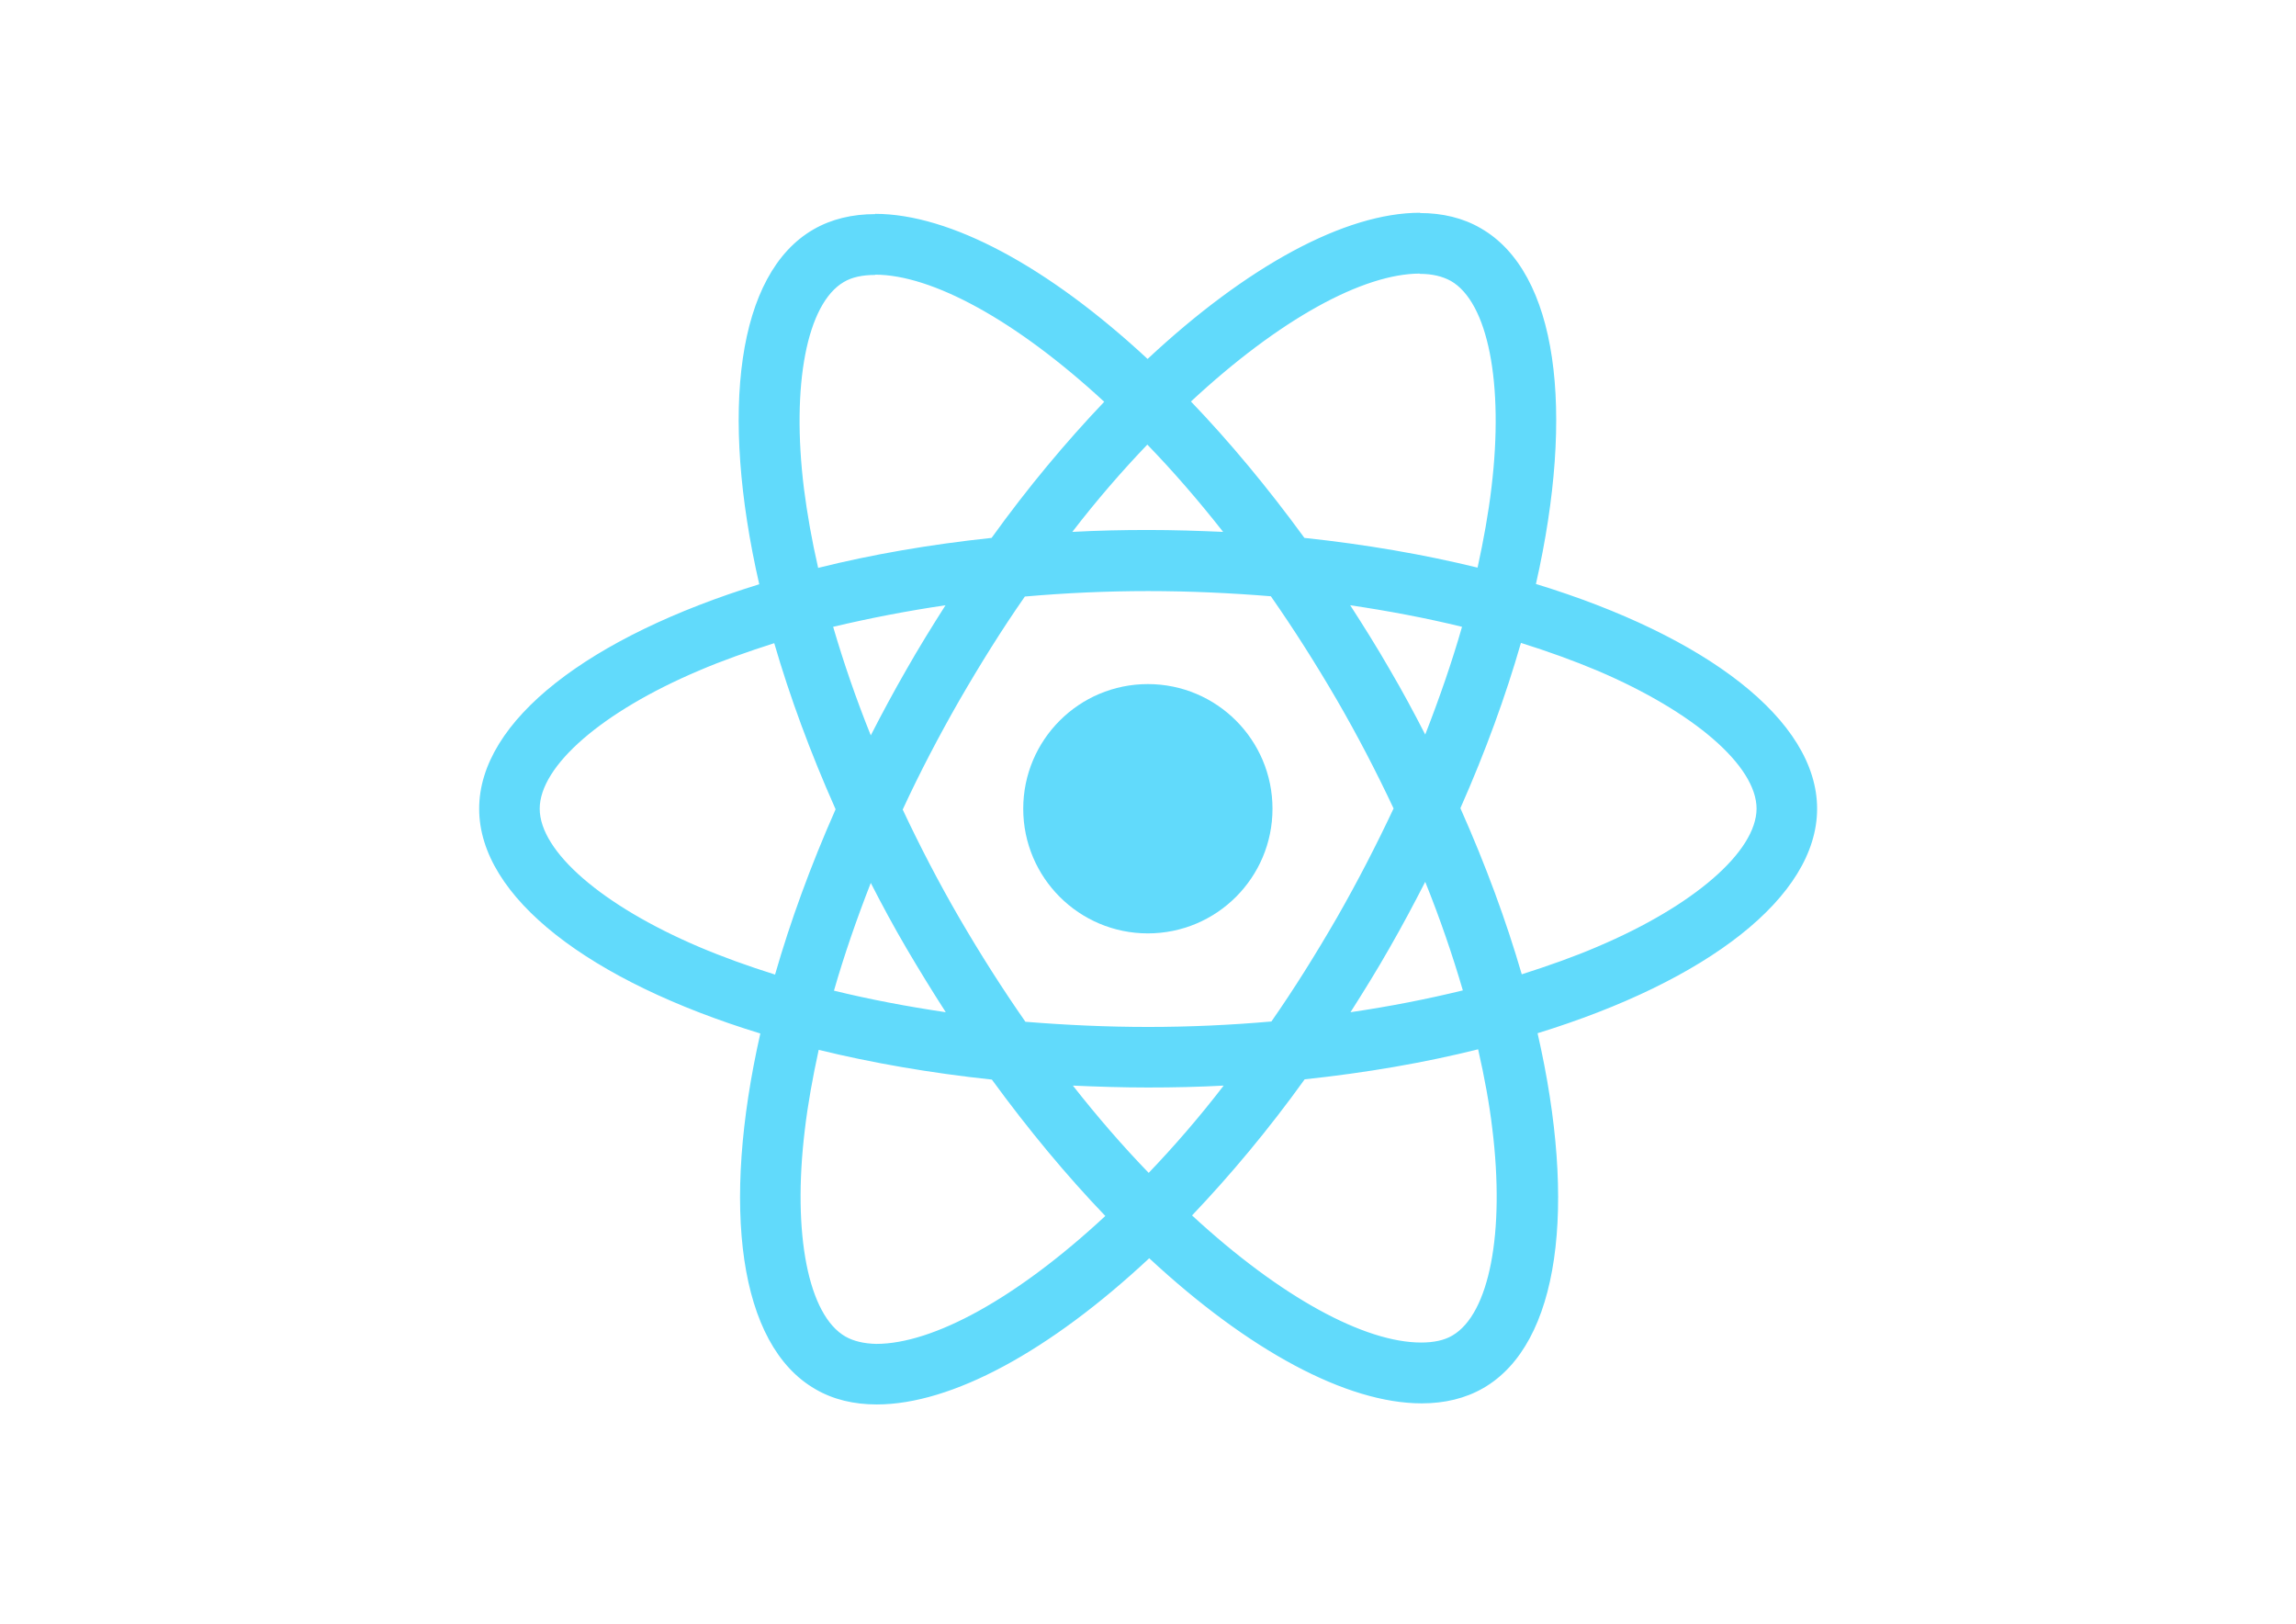
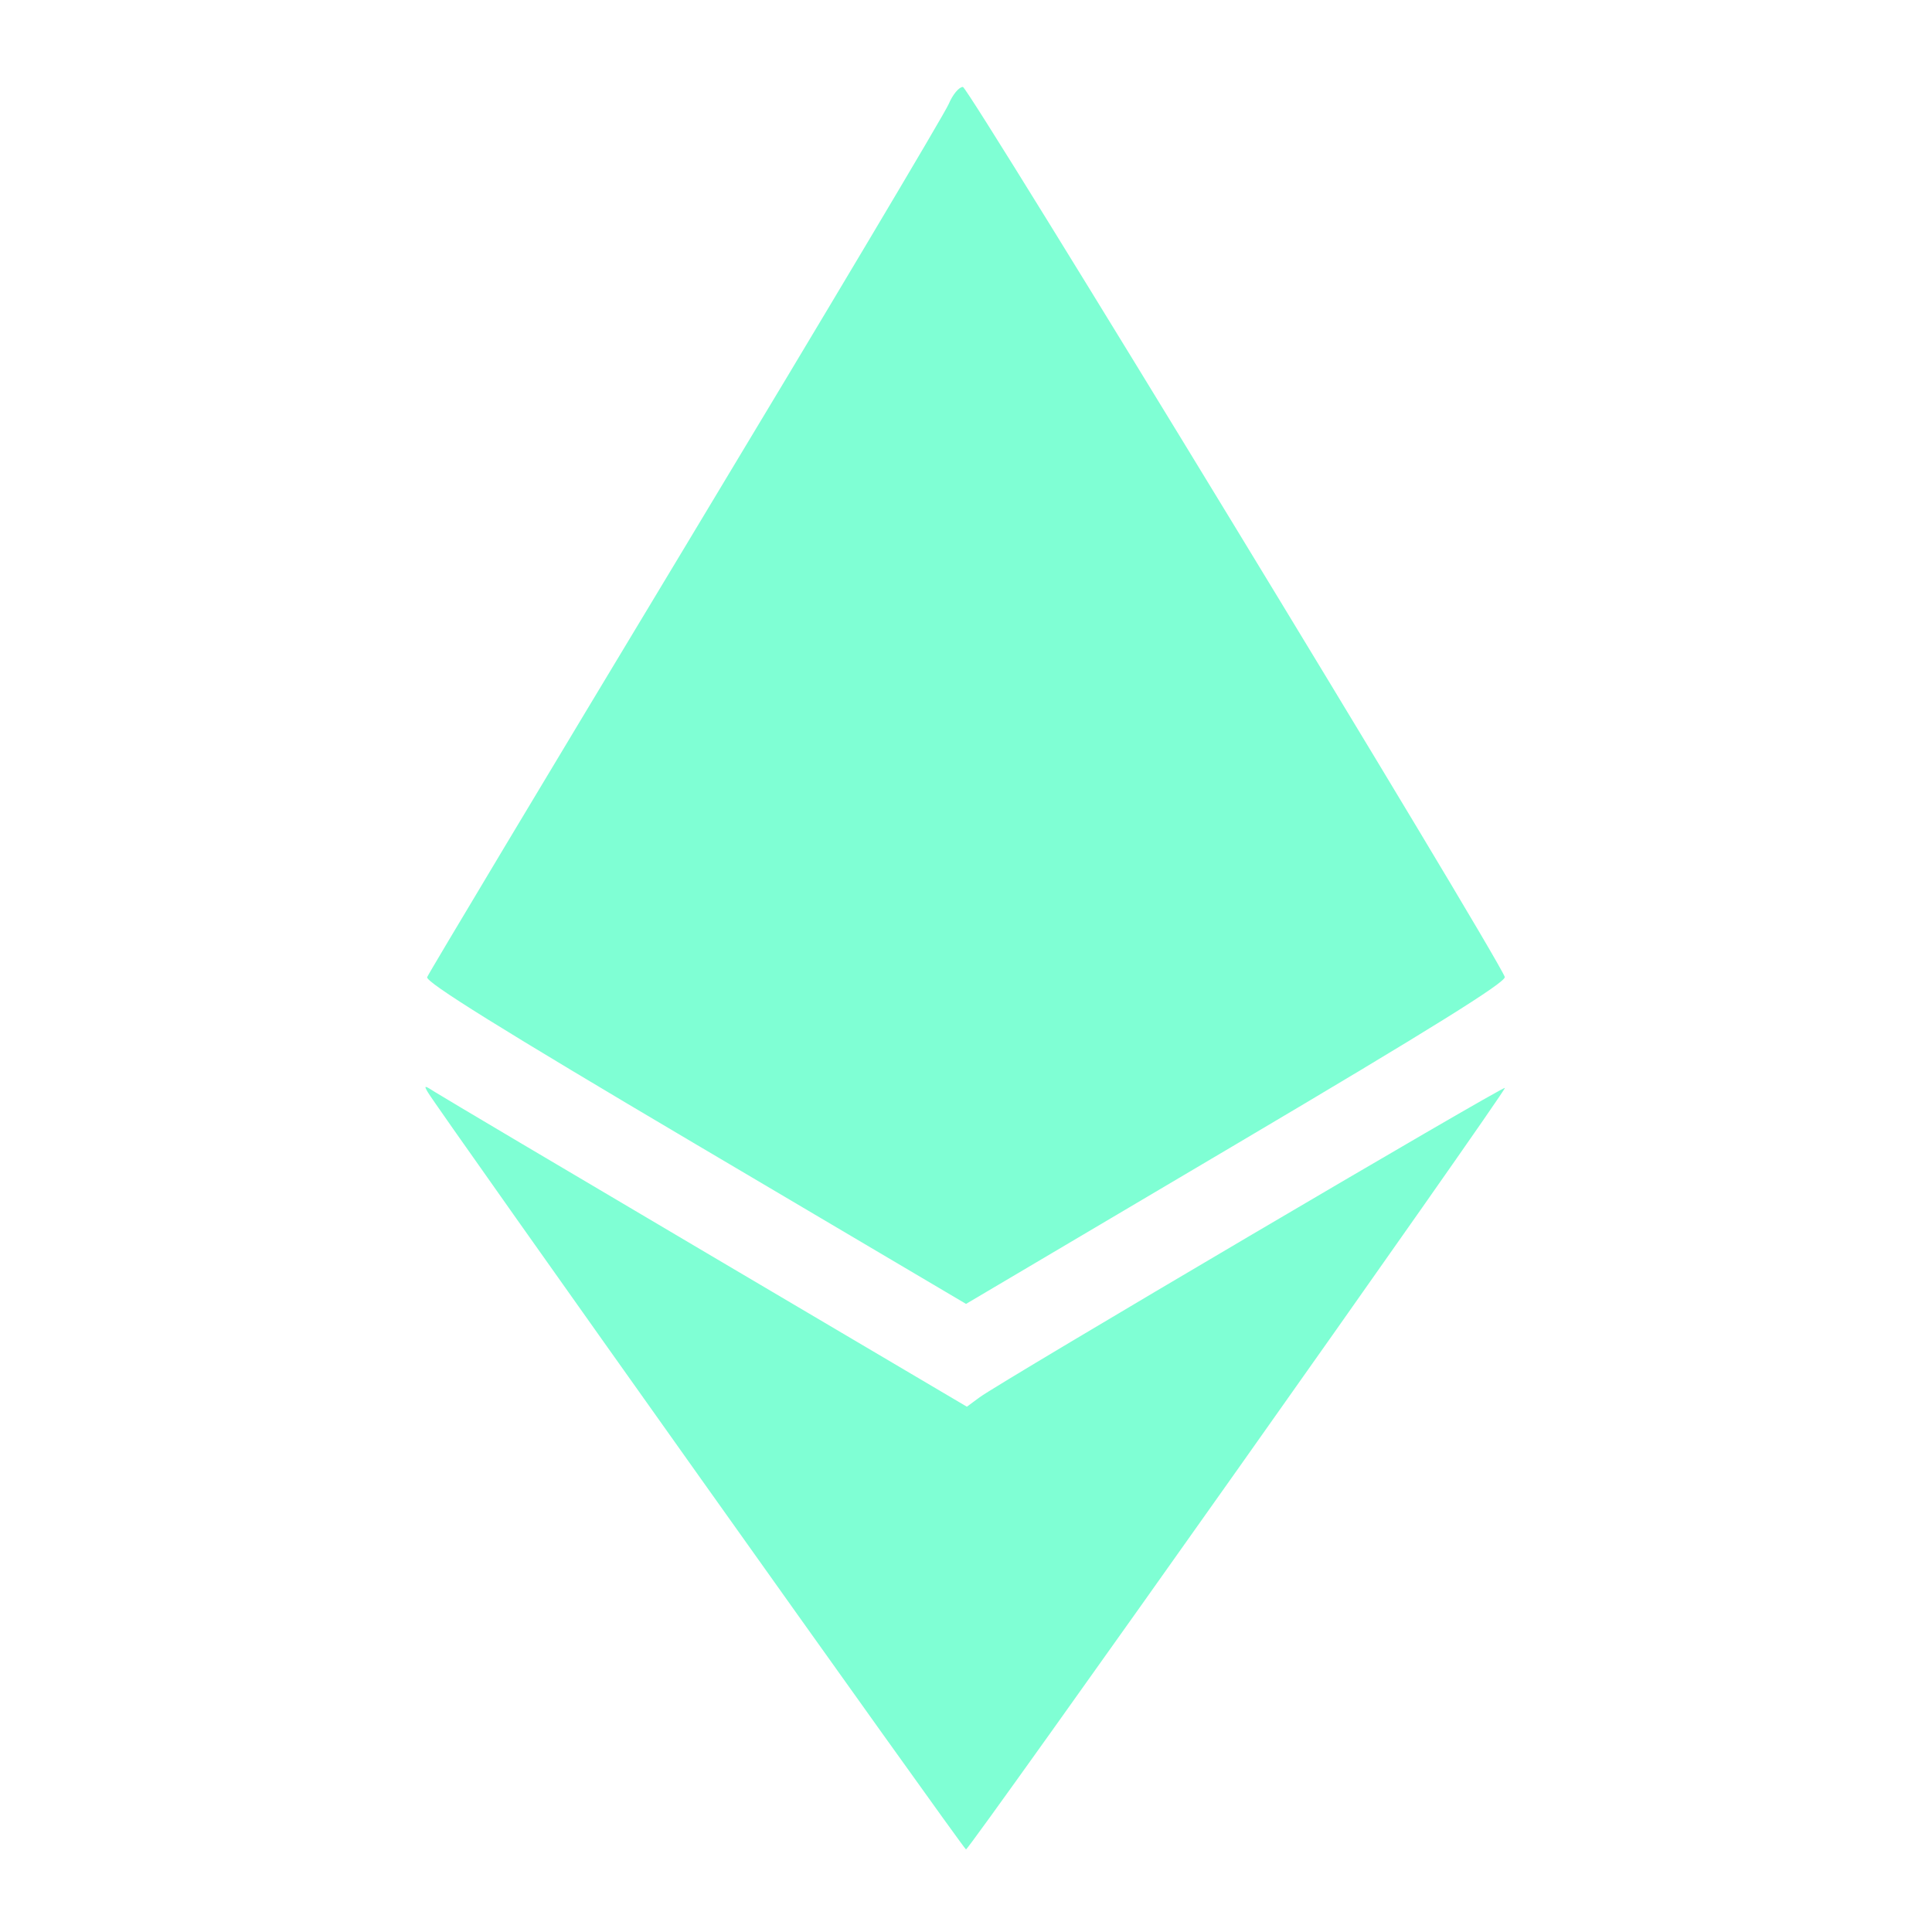
- <svg xmlns="http://www.w3.org/2000/svg" viewBox="0 0 841.9 595.3">
-   <g fill="#61DAFB">
-     <path d="M666.3 296.5c0-32.5-40.7-63.3-103.1-82.4 14.4-63.6 8-114.2-20.2-130.4-6.5-3.8-14.1-5.6-22.4-5.6v22.3c4.6 0 8.3.9 11.4 2.6 13.6 7.8 19.5 37.5 14.9 75.7-1.1 9.4-2.9 19.3-5.1 29.4-19.6-4.8-41-8.5-63.5-10.9-13.5-18.5-27.5-35.3-41.6-50 32.6-30.3 63.2-46.9 84-46.9V78c-27.5 0-63.5 19.6-99.9 53.6-36.4-33.8-72.4-53.2-99.9-53.2v22.3c20.7 0 51.4 16.5 84 46.6-14 14.7-28 31.4-41.3 49.9-22.6 2.4-44 6.1-63.6 11-2.3-10-4-19.7-5.2-29-4.7-38.2 1.1-67.9 14.6-75.8 3-1.8 6.9-2.6 11.5-2.6V78.5c-8.4 0-16 1.8-22.6 5.6-28.1 16.2-34.4 66.7-19.9 130.1-62.2 19.2-102.7 49.9-102.7 82.3 0 32.5 40.7 63.3 103.1 82.4-14.4 63.6-8 114.2 20.2 130.4 6.5 3.8 14.1 5.6 22.5 5.6 27.5 0 63.5-19.6 99.9-53.6 36.4 33.8 72.4 53.2 99.9 53.2 8.4 0 16-1.8 22.6-5.6 28.1-16.2 34.4-66.7 19.9-130.1 62-19.1 102.5-49.9 102.5-82.3zm-130.2-66.7c-3.7 12.9-8.3 26.2-13.5 39.5-4.1-8-8.4-16-13.1-24-4.6-8-9.5-15.8-14.4-23.4 14.2 2.1 27.9 4.7 41 7.9zm-45.8 106.5c-7.8 13.5-15.8 26.3-24.1 38.2-14.9 1.3-30 2-45.2 2-15.1 0-30.2-.7-45-1.9-8.3-11.9-16.4-24.6-24.2-38-7.6-13.1-14.5-26.4-20.8-39.8 6.2-13.4 13.2-26.8 20.7-39.9 7.8-13.5 15.8-26.3 24.1-38.2 14.9-1.3 30-2 45.2-2 15.1 0 30.2.7 45 1.9 8.3 11.9 16.4 24.6 24.2 38 7.6 13.1 14.5 26.4 20.8 39.8-6.3 13.4-13.2 26.8-20.7 39.9zm32.3-13c5.4 13.4 10 26.8 13.8 39.8-13.1 3.2-26.9 5.9-41.2 8 4.9-7.7 9.8-15.6 14.4-23.7 4.6-8 8.9-16.1 13-24.1zM421.2 430c-9.3-9.6-18.6-20.3-27.8-32 9 .4 18.2.7 27.5.7 9.4 0 18.7-.2 27.8-.7-9 11.7-18.3 22.4-27.5 32zm-74.4-58.9c-14.2-2.1-27.9-4.7-41-7.9 3.7-12.9 8.3-26.2 13.5-39.5 4.1 8 8.4 16 13.1 24 4.7 8 9.5 15.8 14.4 23.4zM420.7 163c9.3 9.6 18.6 20.3 27.8 32-9-.4-18.2-.7-27.5-.7-9.4 0-18.7.2-27.8.7 9-11.7 18.3-22.4 27.5-32zm-74 58.9c-4.9 7.7-9.8 15.6-14.4 23.7-4.6 8-8.9 16-13 24-5.4-13.4-10-26.8-13.8-39.8 13.1-3.1 26.9-5.8 41.2-7.9zm-90.5 125.2c-35.4-15.1-58.3-34.9-58.3-50.6 0-15.7 22.9-35.6 58.3-50.6 8.6-3.7 18-7 27.7-10.1 5.7 19.6 13.2 40 22.5 60.9-9.2 20.8-16.6 41.1-22.2 60.6-9.9-3.1-19.3-6.5-28-10.2zM310 490c-13.6-7.8-19.5-37.5-14.9-75.7 1.1-9.4 2.9-19.3 5.1-29.4 19.6 4.8 41 8.5 63.5 10.9 13.5 18.5 27.5 35.3 41.6 50-32.6 30.3-63.2 46.9-84 46.9-4.5-.1-8.3-1-11.3-2.7zm237.2-76.2c4.7 38.2-1.1 67.9-14.6 75.8-3 1.8-6.9 2.6-11.5 2.6-20.7 0-51.4-16.5-84-46.6 14-14.7 28-31.4 41.3-49.9 22.6-2.4 44-6.1 63.6-11 2.3 10.1 4.1 19.8 5.2 29.1zm38.5-66.7c-8.6 3.7-18 7-27.7 10.1-5.7-19.6-13.2-40-22.5-60.9 9.2-20.8 16.6-41.1 22.2-60.6 9.9 3.1 19.3 6.5 28.1 10.2 35.4 15.1 58.3 34.9 58.3 50.6-.1 15.7-23 35.6-58.4 50.6zM320.8 78.4z" />
-     <circle cx="420.9" cy="296.5" r="45.7" />
-     <path d="M520.5 78.1z" />
+ <svg xmlns="http://www.w3.org/2000/svg" id="svg" version="1.1" width="50" height="50" viewBox="0 0 400 400" style="display: block;">
+   <g id="svgg">
+     <path id="path0" d="M196.423 21.530 C 195.612 23.471,171.105 64.622,141.963 112.977 C 112.821 161.331,88.735 201.528,88.437 202.304 C 88.050 203.313,103.882 213.162,143.951 236.838 L 200.008 269.960 256.049 236.820 C 296.310 213.011,311.937 203.279,311.546 202.259 C 309.521 196.981,200.545 18.000,199.356 18.000 C 198.554 18.000,197.234 19.588,196.423 21.530 M88.570 226.125 C 90.730 229.818,199.545 382.920,200.000 382.906 C 200.752 382.883,312.004 225.671,311.574 225.240 C 311.168 224.835,207.179 286.081,202.841 289.280 L 200.182 291.242 146.341 259.454 C 116.728 241.971,91.406 226.961,90.070 226.100 C 87.855 224.673,87.722 224.675,88.570 226.125 " stroke="none" fill="aquamarine" fill-rule="evenodd" />
  </g>
</svg>
